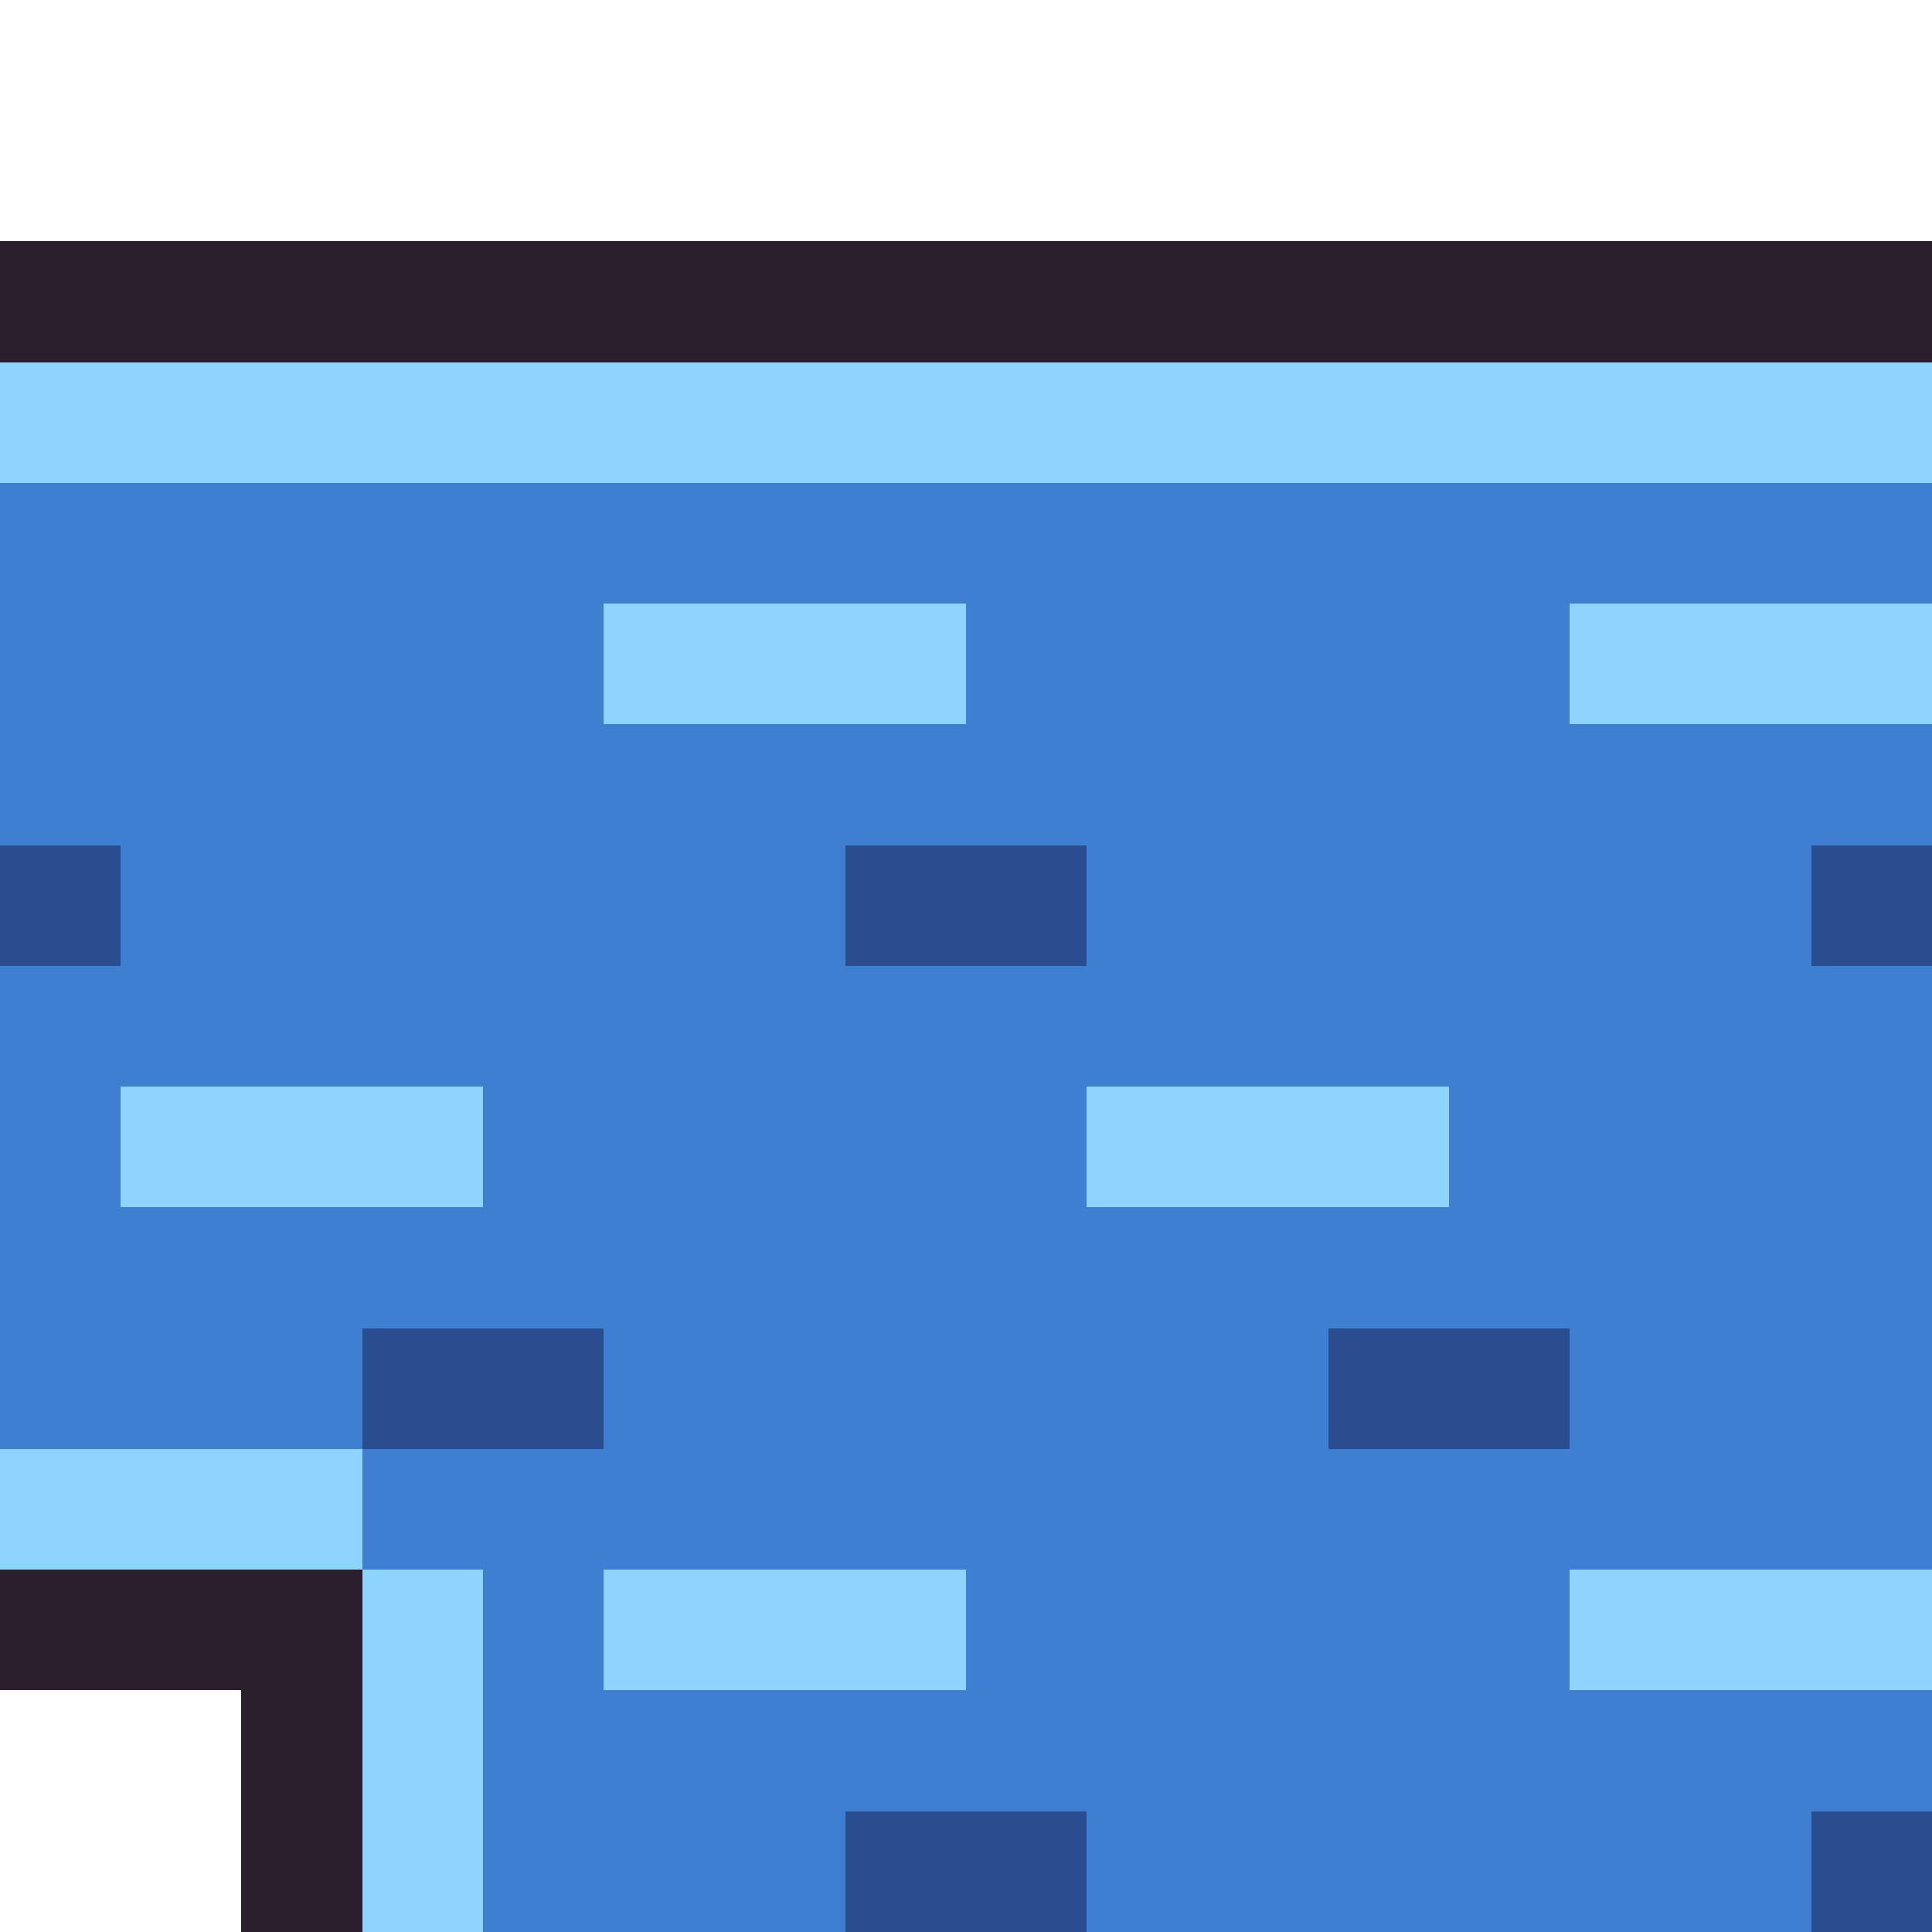
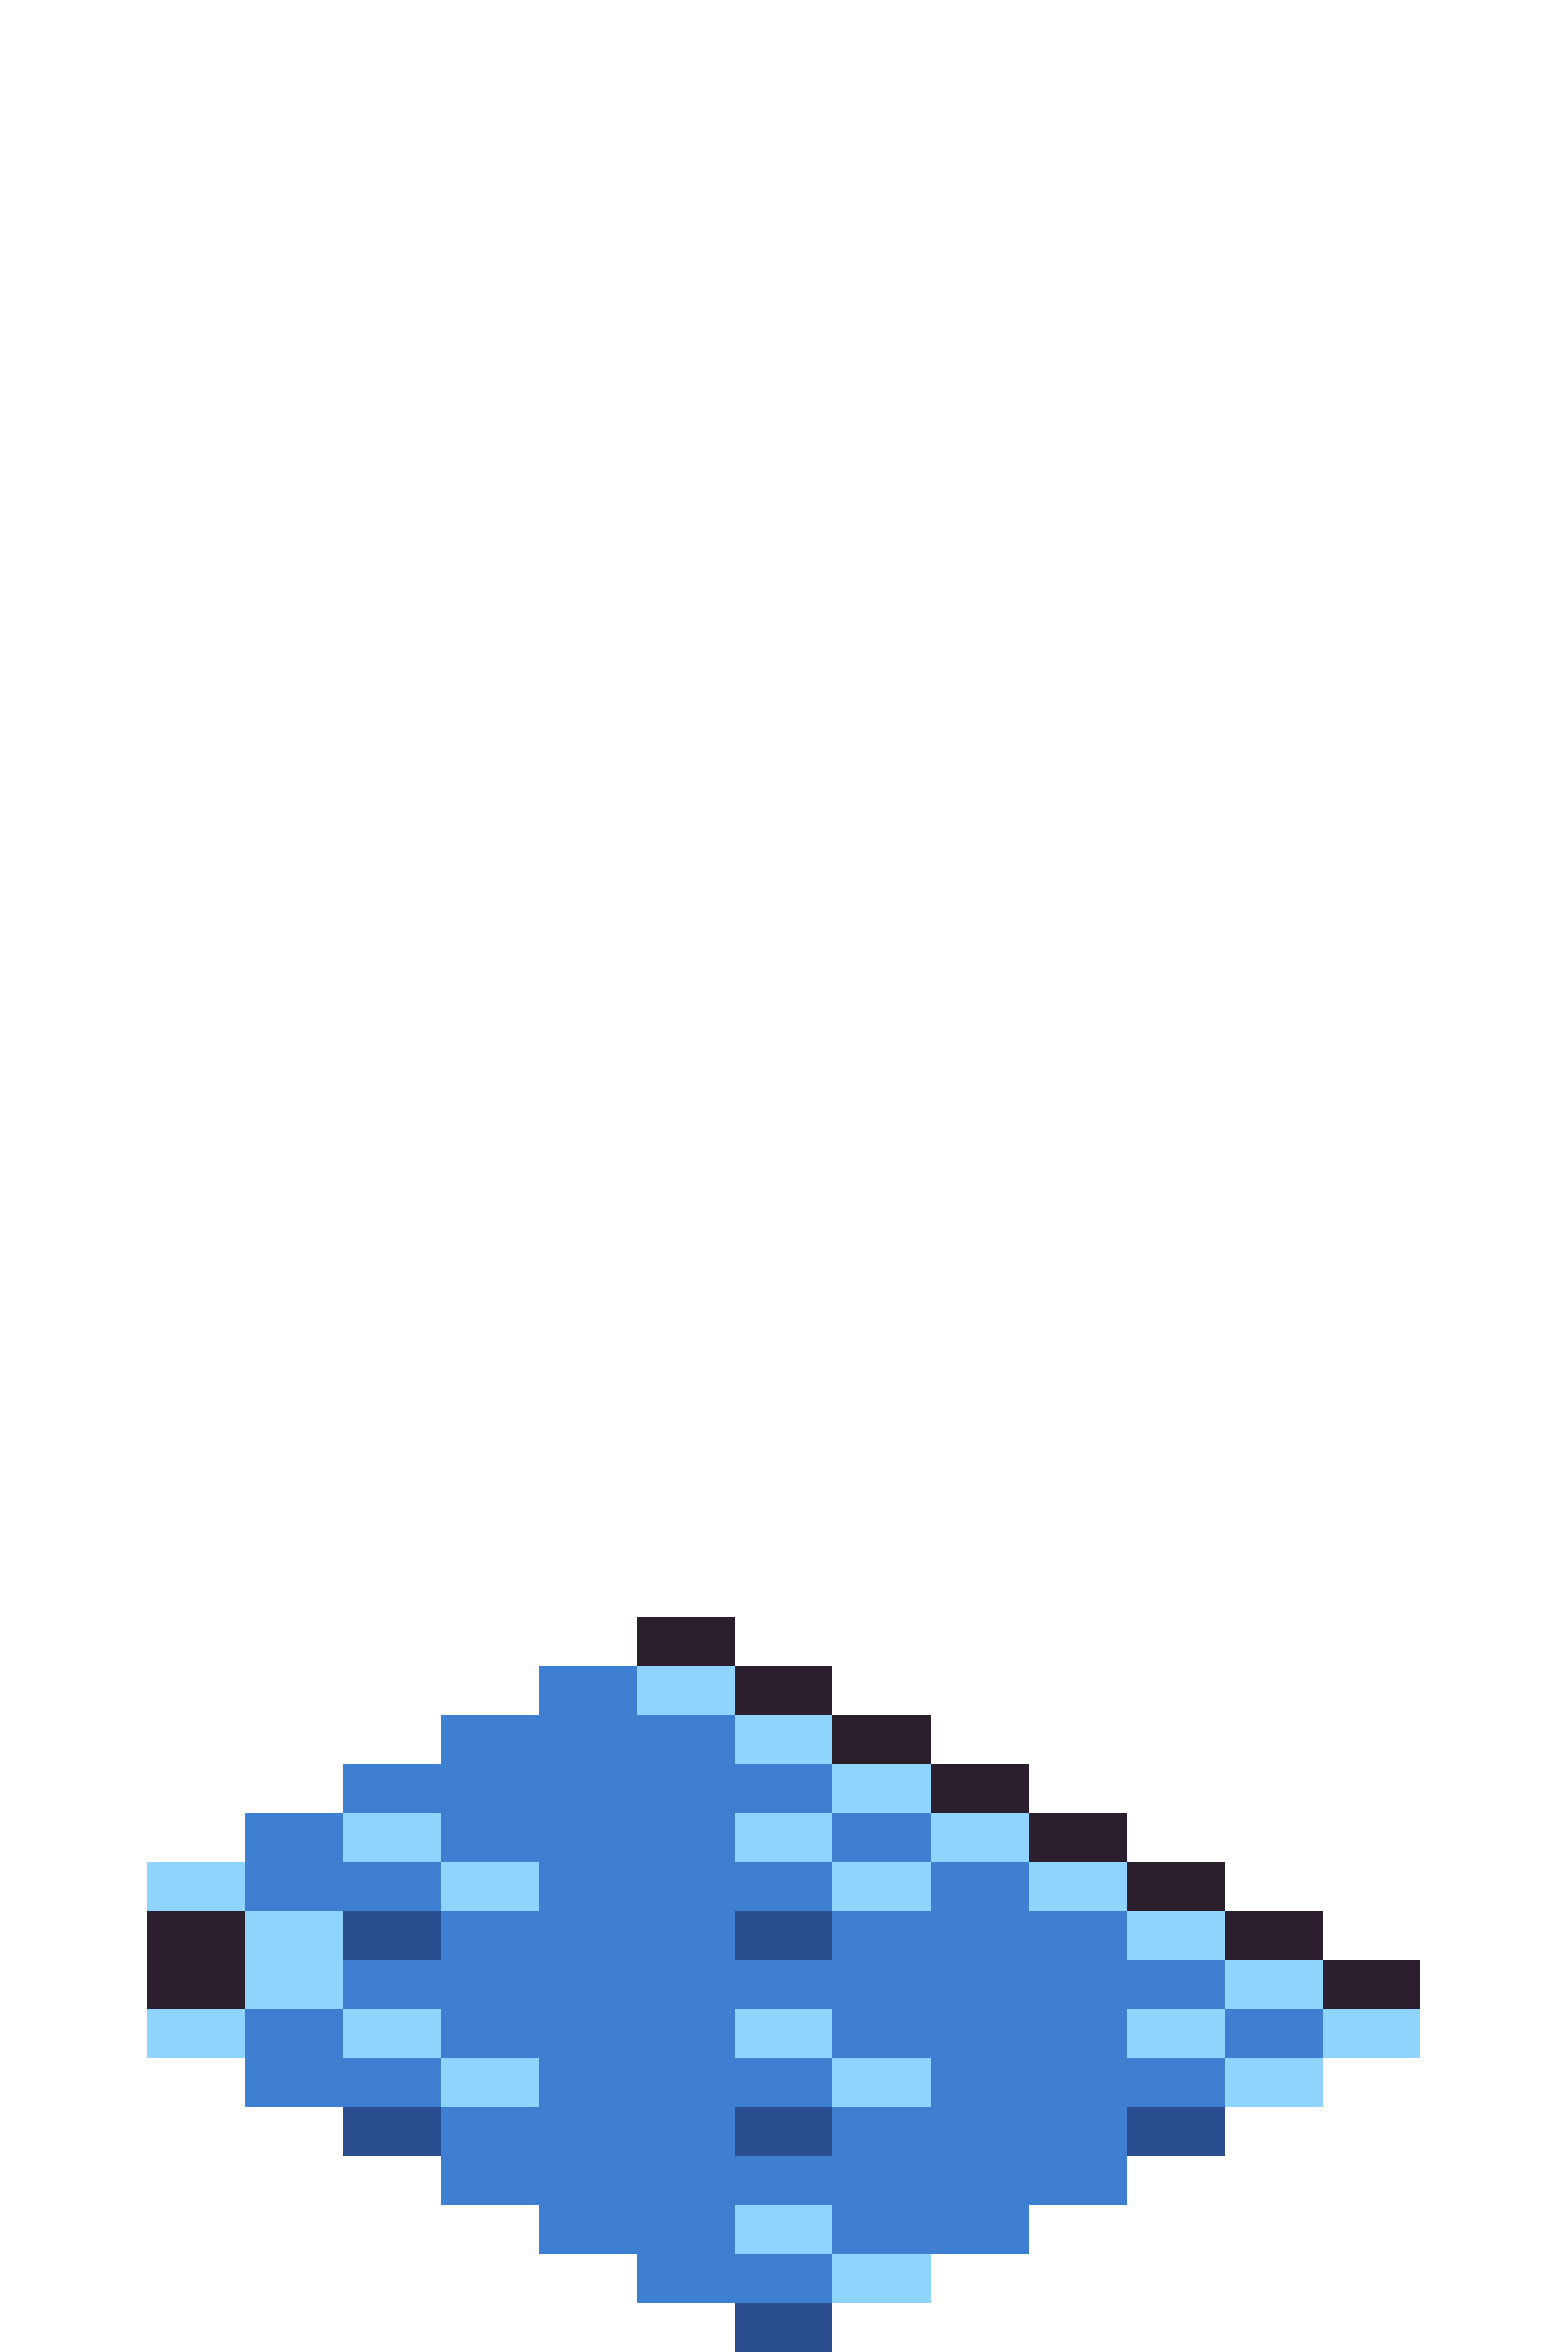
- <svg xmlns="http://www.w3.org/2000/svg" viewBox="0 0 16 16" width="16" height="16" shape-rendering="crispEdges">
-   <rect x="0" y="2" width="16" height="1" fill="#2b1f2e" />
-   <rect x="0" y="3" width="16" height="1" fill="#8fd3ff" />
-   <rect x="0" y="4" width="16" height="1" fill="#3f7fd1" />
-   <rect x="0" y="5" width="5" height="1" fill="#3f7fd1" />
-   <rect x="5" y="5" width="3" height="1" fill="#8fd3ff" />
-   <rect x="8" y="5" width="5" height="1" fill="#3f7fd1" />
-   <rect x="13" y="5" width="3" height="1" fill="#8fd3ff" />
-   <rect x="0" y="6" width="16" height="1" fill="#3f7fd1" />
-   <rect x="0" y="7" width="1" height="1" fill="#2a4d8f" />
-   <rect x="1" y="7" width="6" height="1" fill="#3f7fd1" />
-   <rect x="7" y="7" width="2" height="1" fill="#2a4d8f" />
-   <rect x="9" y="7" width="6" height="1" fill="#3f7fd1" />
-   <rect x="15" y="7" width="1" height="1" fill="#2a4d8f" />
-   <rect x="0" y="8" width="16" height="1" fill="#3f7fd1" />
-   <rect x="0" y="9" width="1" height="1" fill="#3f7fd1" />
-   <rect x="1" y="9" width="3" height="1" fill="#8fd3ff" />
-   <rect x="4" y="9" width="5" height="1" fill="#3f7fd1" />
-   <rect x="9" y="9" width="3" height="1" fill="#8fd3ff" />
-   <rect x="12" y="9" width="4" height="1" fill="#3f7fd1" />
-   <rect x="0" y="10" width="16" height="1" fill="#3f7fd1" />
-   <rect x="0" y="11" width="3" height="1" fill="#3f7fd1" />
-   <rect x="3" y="11" width="2" height="1" fill="#2a4d8f" />
-   <rect x="5" y="11" width="6" height="1" fill="#3f7fd1" />
-   <rect x="11" y="11" width="2" height="1" fill="#2a4d8f" />
-   <rect x="13" y="11" width="3" height="1" fill="#3f7fd1" />
-   <rect x="0" y="12" width="3" height="1" fill="#8fd3ff" />
-   <rect x="3" y="12" width="13" height="1" fill="#3f7fd1" />
-   <rect x="0" y="13" width="3" height="1" fill="#2b1f2e" />
-   <rect x="3" y="13" width="1" height="1" fill="#8fd3ff" />
-   <rect x="4" y="13" width="1" height="1" fill="#3f7fd1" />
-   <rect x="5" y="13" width="3" height="1" fill="#8fd3ff" />
-   <rect x="8" y="13" width="5" height="1" fill="#3f7fd1" />
-   <rect x="13" y="13" width="3" height="1" fill="#8fd3ff" />
-   <rect x="2" y="14" width="1" height="1" fill="#2b1f2e" />
-   <rect x="3" y="14" width="1" height="1" fill="#8fd3ff" />
-   <rect x="4" y="14" width="12" height="1" fill="#3f7fd1" />
-   <rect x="2" y="15" width="1" height="1" fill="#2b1f2e" />
-   <rect x="3" y="15" width="1" height="1" fill="#8fd3ff" />
-   <rect x="4" y="15" width="3" height="1" fill="#3f7fd1" />
-   <rect x="7" y="15" width="2" height="1" fill="#2a4d8f" />
-   <rect x="9" y="15" width="6" height="1" fill="#3f7fd1" />
-   <rect x="15" y="15" width="1" height="1" fill="#2a4d8f" />
+ <svg xmlns="http://www.w3.org/2000/svg" viewBox="0 0 32 48" width="32" height="48" shape-rendering="crispEdges">
+   <rect x="13" y="33" width="2" height="1" fill="#2b1f2e" />
+   <rect x="11" y="34" width="2" height="1" fill="#3f7fd1" />
+   <rect x="13" y="34" width="2" height="1" fill="#8fd3ff" />
+   <rect x="15" y="34" width="2" height="1" fill="#2b1f2e" />
+   <rect x="9" y="35" width="6" height="1" fill="#3f7fd1" />
+   <rect x="15" y="35" width="2" height="1" fill="#8fd3ff" />
+   <rect x="17" y="35" width="2" height="1" fill="#2b1f2e" />
+   <rect x="7" y="36" width="10" height="1" fill="#3f7fd1" />
+   <rect x="17" y="36" width="2" height="1" fill="#8fd3ff" />
+   <rect x="19" y="36" width="2" height="1" fill="#2b1f2e" />
+   <rect x="5" y="37" width="2" height="1" fill="#3f7fd1" />
+   <rect x="7" y="37" width="2" height="1" fill="#8fd3ff" />
+   <rect x="9" y="37" width="6" height="1" fill="#3f7fd1" />
+   <rect x="15" y="37" width="2" height="1" fill="#8fd3ff" />
+   <rect x="17" y="37" width="2" height="1" fill="#3f7fd1" />
+   <rect x="19" y="37" width="2" height="1" fill="#8fd3ff" />
+   <rect x="21" y="37" width="2" height="1" fill="#2b1f2e" />
+   <rect x="3" y="38" width="2" height="1" fill="#8fd3ff" />
+   <rect x="5" y="38" width="4" height="1" fill="#3f7fd1" />
+   <rect x="9" y="38" width="2" height="1" fill="#8fd3ff" />
+   <rect x="11" y="38" width="6" height="1" fill="#3f7fd1" />
+   <rect x="17" y="38" width="2" height="1" fill="#8fd3ff" />
+   <rect x="19" y="38" width="2" height="1" fill="#3f7fd1" />
+   <rect x="21" y="38" width="2" height="1" fill="#8fd3ff" />
+   <rect x="23" y="38" width="2" height="1" fill="#2b1f2e" />
+   <rect x="3" y="39" width="2" height="1" fill="#2b1f2e" />
+   <rect x="5" y="39" width="2" height="1" fill="#8fd3ff" />
+   <rect x="7" y="39" width="2" height="1" fill="#2a4d8f" />
+   <rect x="9" y="39" width="6" height="1" fill="#3f7fd1" />
+   <rect x="15" y="39" width="2" height="1" fill="#2a4d8f" />
+   <rect x="17" y="39" width="6" height="1" fill="#3f7fd1" />
+   <rect x="23" y="39" width="2" height="1" fill="#8fd3ff" />
+   <rect x="25" y="39" width="2" height="1" fill="#2b1f2e" />
+   <rect x="3" y="40" width="2" height="1" fill="#2b1f2e" />
+   <rect x="5" y="40" width="2" height="1" fill="#8fd3ff" />
+   <rect x="7" y="40" width="18" height="1" fill="#3f7fd1" />
+   <rect x="25" y="40" width="2" height="1" fill="#8fd3ff" />
+   <rect x="27" y="40" width="2" height="1" fill="#2b1f2e" />
+   <rect x="3" y="41" width="2" height="1" fill="#8fd3ff" />
+   <rect x="5" y="41" width="2" height="1" fill="#3f7fd1" />
+   <rect x="7" y="41" width="2" height="1" fill="#8fd3ff" />
+   <rect x="9" y="41" width="6" height="1" fill="#3f7fd1" />
+   <rect x="15" y="41" width="2" height="1" fill="#8fd3ff" />
+   <rect x="17" y="41" width="6" height="1" fill="#3f7fd1" />
+   <rect x="23" y="41" width="2" height="1" fill="#8fd3ff" />
+   <rect x="25" y="41" width="2" height="1" fill="#3f7fd1" />
+   <rect x="27" y="41" width="2" height="1" fill="#8fd3ff" />
+   <rect x="5" y="42" width="4" height="1" fill="#3f7fd1" />
+   <rect x="9" y="42" width="2" height="1" fill="#8fd3ff" />
+   <rect x="11" y="42" width="6" height="1" fill="#3f7fd1" />
+   <rect x="17" y="42" width="2" height="1" fill="#8fd3ff" />
+   <rect x="19" y="42" width="6" height="1" fill="#3f7fd1" />
+   <rect x="25" y="42" width="2" height="1" fill="#8fd3ff" />
+   <rect x="7" y="43" width="2" height="1" fill="#2a4d8f" />
+   <rect x="9" y="43" width="6" height="1" fill="#3f7fd1" />
+   <rect x="15" y="43" width="2" height="1" fill="#2a4d8f" />
+   <rect x="17" y="43" width="6" height="1" fill="#3f7fd1" />
+   <rect x="23" y="43" width="2" height="1" fill="#2a4d8f" />
+   <rect x="9" y="44" width="14" height="1" fill="#3f7fd1" />
+   <rect x="11" y="45" width="4" height="1" fill="#3f7fd1" />
+   <rect x="15" y="45" width="2" height="1" fill="#8fd3ff" />
+   <rect x="17" y="45" width="4" height="1" fill="#3f7fd1" />
+   <rect x="13" y="46" width="4" height="1" fill="#3f7fd1" />
+   <rect x="17" y="46" width="2" height="1" fill="#8fd3ff" />
+   <rect x="15" y="47" width="2" height="1" fill="#2a4d8f" />
</svg>
